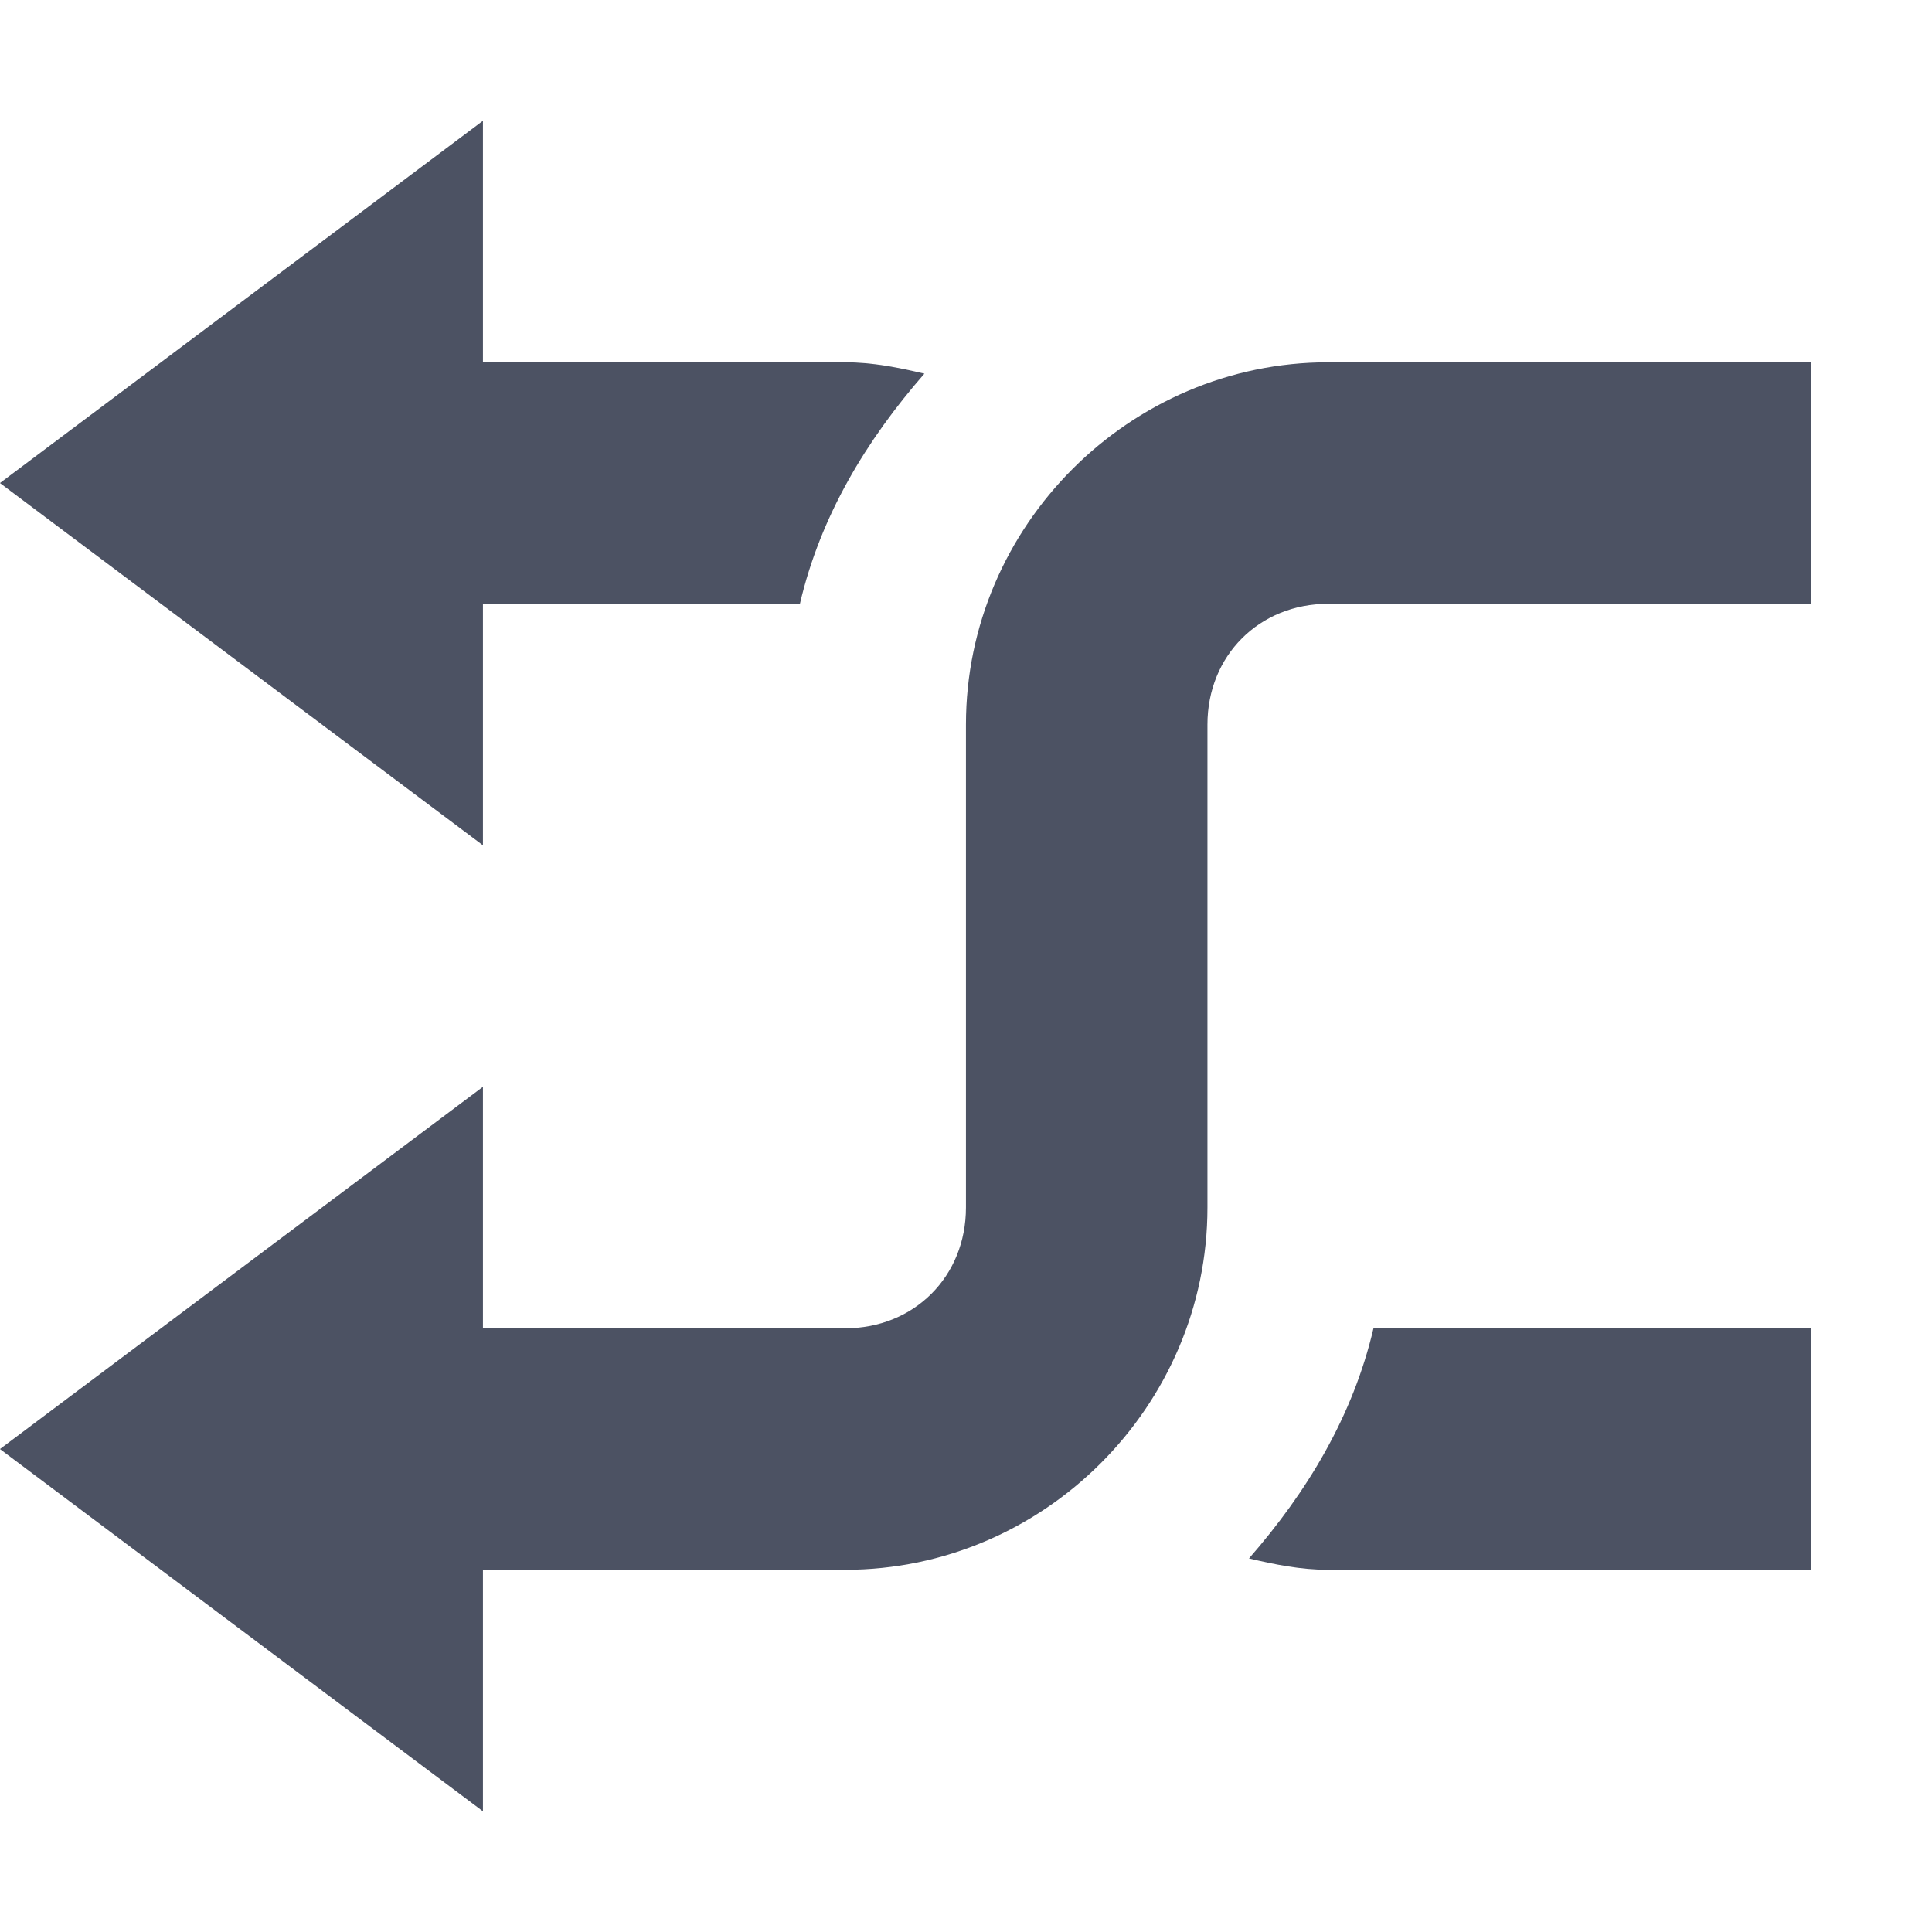
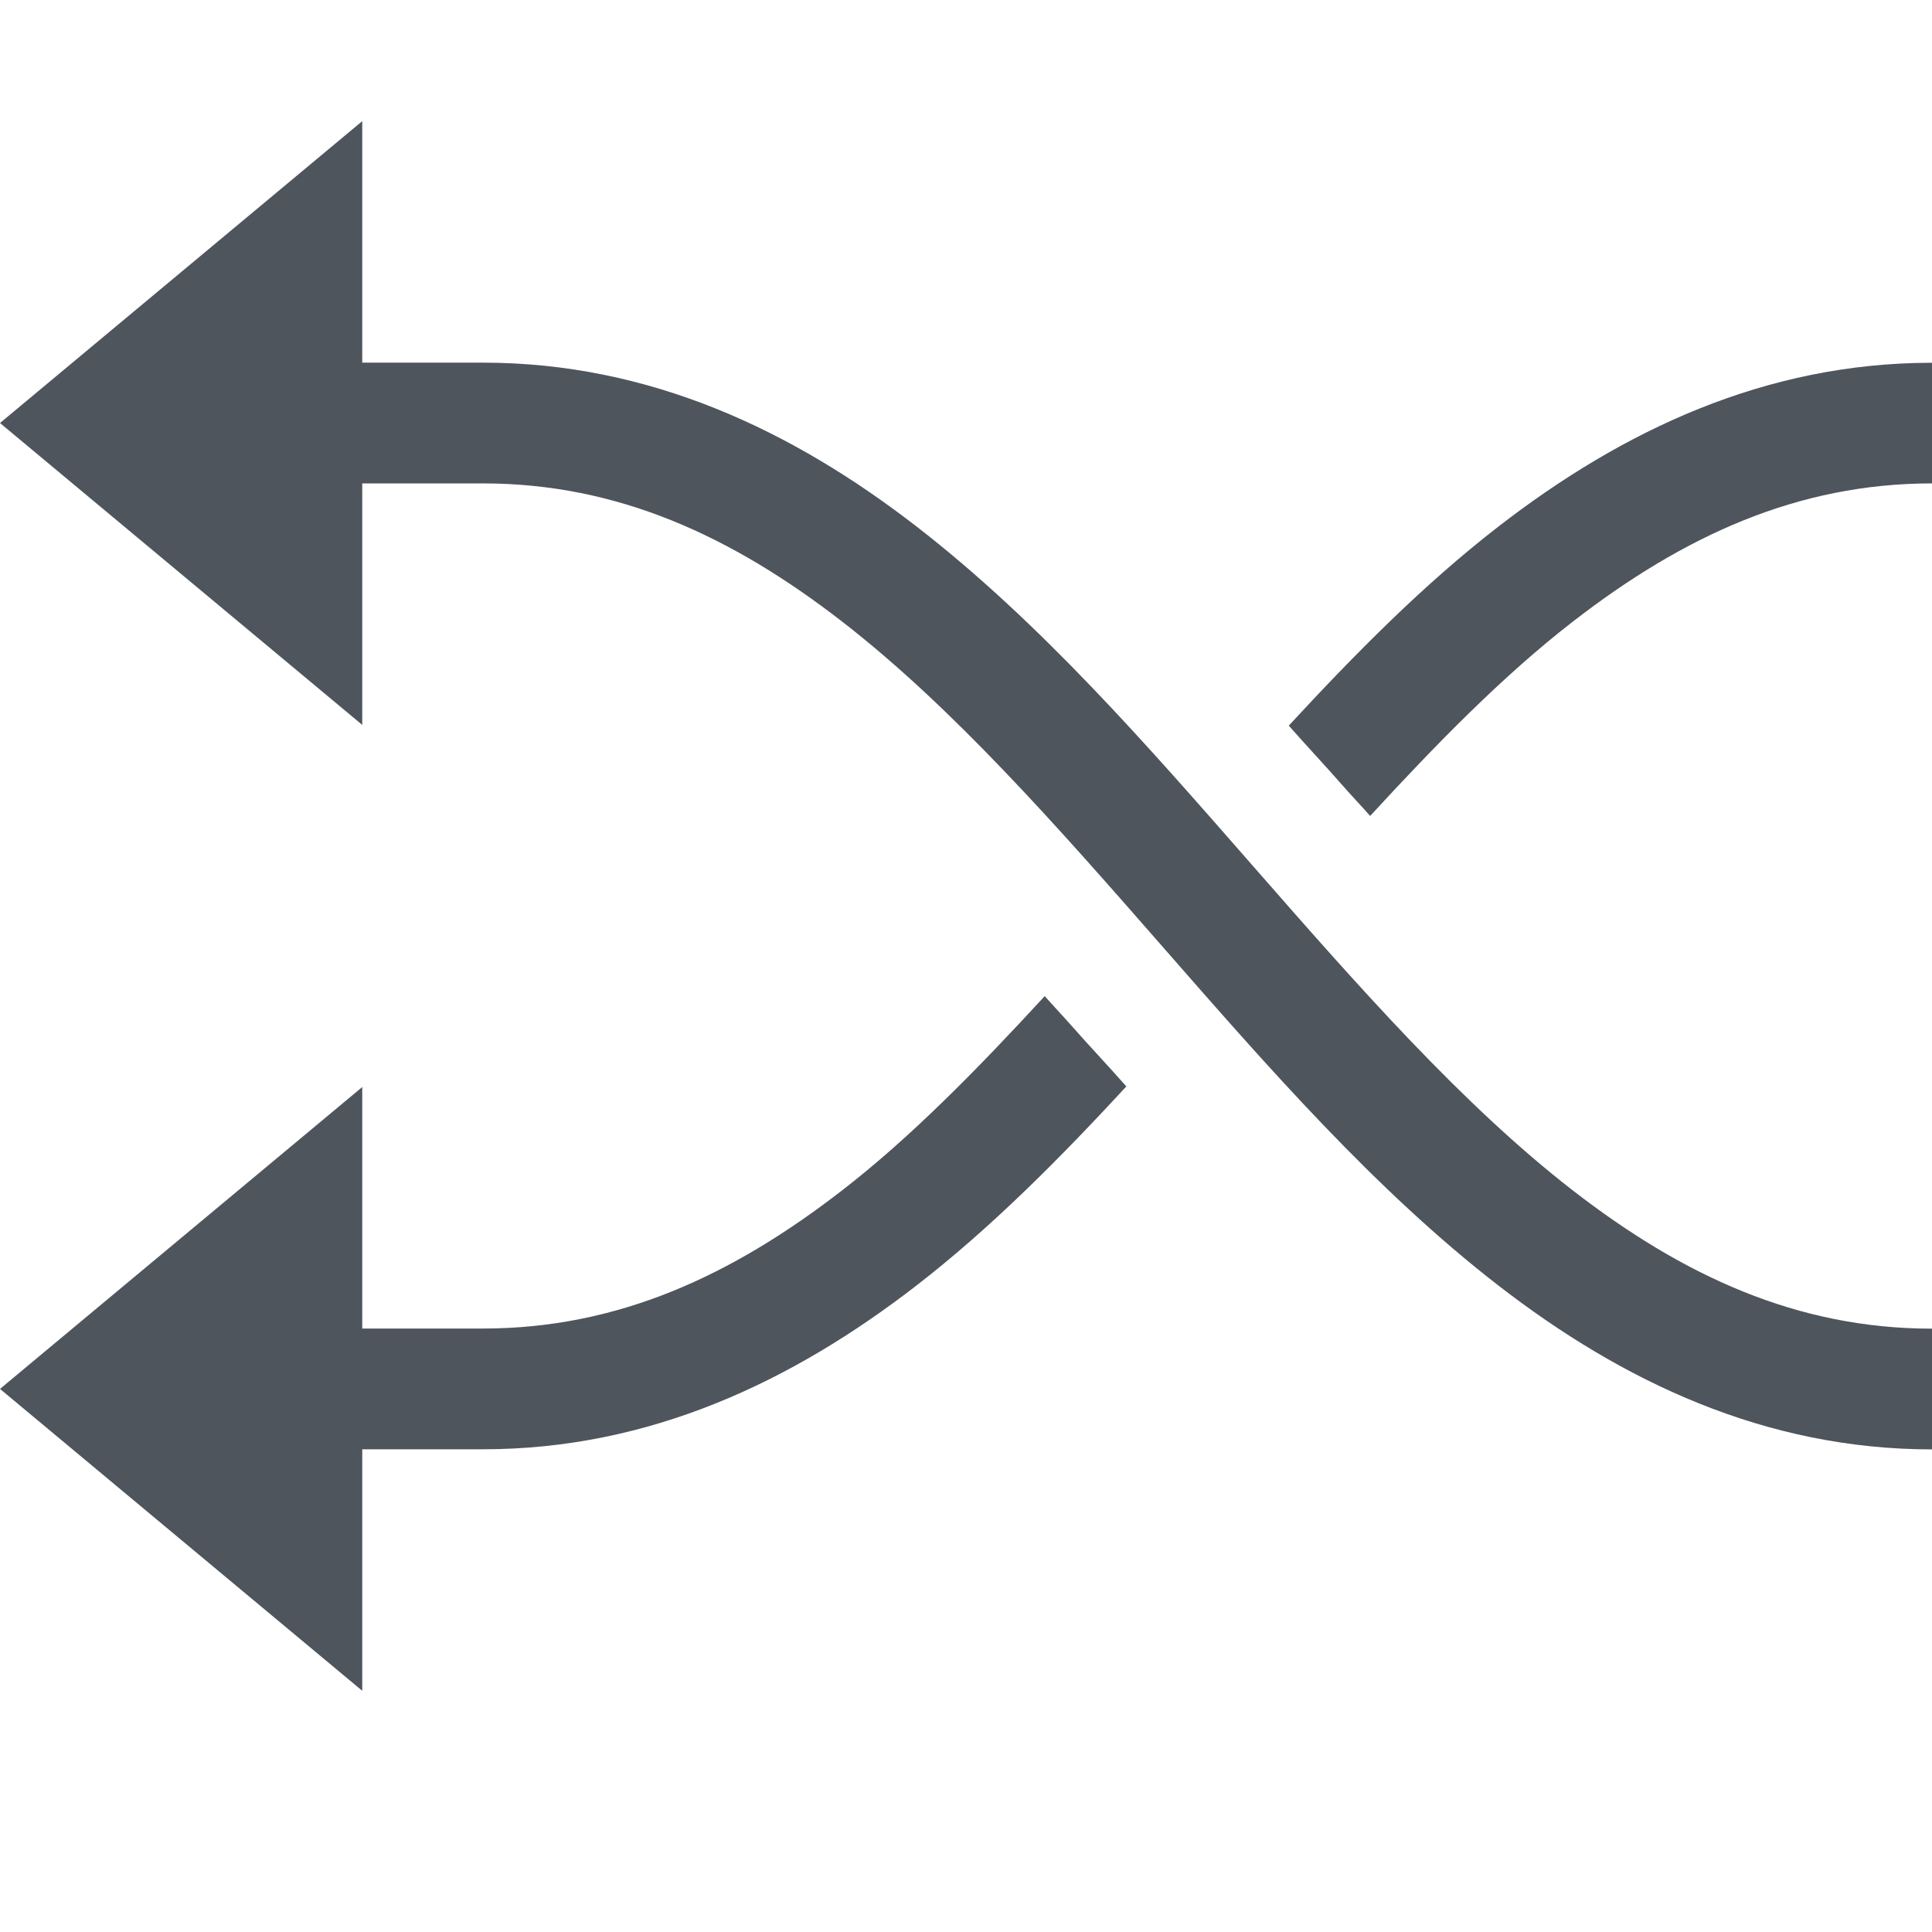
<svg xmlns="http://www.w3.org/2000/svg" xmlns:ns1="http://www.openswatchbook.org/uri/2009/osb" height="16" id="svg7384" style="enable-background:new" version="1.1" width="16">
  <defs id="defs7386">
+     <linearGradient id="linearGradient6882" ns1:paint="solid">
+       <stop id="stop6884" offset="0" style="stop-color:#555555;stop-opacity:1;" />
+     </linearGradient>
    <linearGradient id="linearGradient5606" ns1:paint="solid">
      <stop id="stop5608" offset="0" style="stop-color:#000000;stop-opacity:1;" />
    </linearGradient>
    <filter id="filter7554" style="color-interpolation-filters:sRGB">
      <feBlend id="feBlend7556" in2="BackgroundImage" mode="darken" />
    </filter>
  </defs>
-   <g id="layer9" style="display:inline" transform="translate(-485.0004,295.0034)">
-     <path d="m 500,-292.003 0,0.938 0,1.062 -4,0 c -0.571,0 -1,0.429 -1,1 l 0,4 c 0,1.645 -1.355,3 -3,3 l -5,0 0,-2 5,0 c 0.571,0 1,-0.429 1,-1 l 0,-4 c 0,-1.645 1.355,-3 3,-3 z" id="path5064" style="color:#bebebe;text-indent:0;text-transform:none;block-progression:tb;fill:#4c5263;fill-opacity:1;stroke:none" />
-     <path d="m 492,-292.003 c 0.23,0 0.441,0.044 0.656,0.094 -0.481,0.551 -0.861,1.178 -1.031,1.906 l -4.625,0 0,-2 5,0 z m 8,10 -4,0 c -0.23,0 -0.441,-0.044 -0.656,-0.094 0.481,-0.551 0.861,-1.178 1.031,-1.906 l 3.625,0 z" id="path5066" style="color:#bebebe;text-indent:0pt;text-transform:none;fill:#4c5263;fill-opacity:1;stroke:none" />
-     <path d="m 489,-294.003 0,6 -4,-3 z" id="path5068" style="fill:#4c5263;fill-opacity:1;stroke:none" />
-     <path d="m 489,-286.003 0,6 -4,-3 z" id="path5070" style="fill:#4c5263;fill-opacity:1;stroke:none" />
+   <g id="layer9" style="display:inline" transform="translate(-1157,55.00336)">
+     <path d="m 1160,-54 v 2 h 1 c 1.383,0 2.564,0.563 3.588,1.355 1.024,0.792 1.914,1.814 2.789,2.814 0.875,1 1.735,1.978 2.648,2.686 0.914,0.708 1.858,1.145 2.975,1.145 v 1 c -1.383,0 -2.564,-0.563 -3.588,-1.355 -1.024,-0.792 -1.914,-1.814 -2.789,-2.814 -0.875,-1 -1.735,-1.978 -2.648,-2.686 C 1163.061,-50.563 1162.117,-51 1161,-51 h -1 v 2 l -3,-2.5 z m 13,2 v 1 c -1.117,0 -2.061,0.437 -2.975,1.145 -0.576,0.446 -1.128,1.011 -1.678,1.609 -0.074,-0.084 -0.144,-0.157 -0.219,-0.242 -0.145,-0.166 -0.306,-0.337 -0.455,-0.506 0.55,-0.595 1.116,-1.169 1.738,-1.65 1.024,-0.792 2.205,-1.355 3.588,-1.355 z m -7.348,5.246 c 0.074,0.084 0.144,0.157 0.219,0.242 0.146,0.166 0.308,0.337 0.457,0.506 -0.55,0.595 -1.118,1.169 -1.74,1.65 -1.024,0.792 -2.205,1.355 -3.588,1.355 h -1 v 2 l -3,-2.5 3,-2.5 v 2 h 1 c 1.117,0 2.061,-0.437 2.975,-1.145 0.575,-0.445 1.128,-1.012 1.678,-1.609 z" id="path7165" style="color:#000000;font-style:normal;font-variant:normal;font-weight:normal;font-stretch:normal;font-size:medium;line-height:normal;font-family:sans-serif;font-variant-ligatures:normal;font-variant-position:normal;font-variant-caps:normal;font-variant-numeric:normal;font-variant-alternates:normal;font-feature-settings:normal;text-indent:0;text-align:start;text-decoration:none;text-decoration-line:none;text-decoration-style:solid;text-decoration-color:#000000;letter-spacing:normal;word-spacing:normal;text-transform:none;writing-mode:lr-tb;direction:ltr;text-orientation:mixed;dominant-baseline:auto;baseline-shift:baseline;text-anchor:start;white-space:normal;shape-padding:0;clip-rule:nonzero;display:inline;overflow:visible;visibility:visible;opacity:1;isolation:auto;mix-blend-mode:normal;color-interpolation:sRGB;color-interpolation-filters:linearRGB;solid-color:#000000;solid-opacity:1;vector-effect:none;fill:#4f555d;fill-opacity:1;fill-rule:evenodd;stroke:none;stroke-width:1px;stroke-linecap:butt;stroke-linejoin:miter;stroke-miterlimit:4;stroke-dasharray:none;stroke-dashoffset:0;stroke-opacity:1;color-rendering:auto;image-rendering:auto;shape-rendering:auto;text-rendering:auto;enable-background:accumulate" />
  </g>
-   <g id="layer10" style="display:inline;filter:url(#filter7554)" transform="translate(-485.0004,295.0034)" />
-   <g id="layer1" style="display:inline" transform="translate(-244.0002,-321.9966)" />
-   <g id="layer14" style="display:inline" transform="translate(-485.0004,295.0034)" />
-   <g id="layer15" style="display:inline" transform="translate(-485.0004,295.0034)" />
-   <g id="g71291" style="display:inline" transform="translate(-485.0004,295.0034)" />
-   <g id="layer2" style="display:inline" transform="translate(-244.0002,-171.9966)" />
-   <g id="g6058" style="display:inline" transform="translate(-244.0002,-171.9966)" />
-   <g id="layer12" style="display:inline" transform="translate(-485.0004,295.0034)" />
+   <g id="layer10" style="display:inline;filter:url(#filter7554)" transform="translate(-1157,55.00336)" />
+   <g id="layer1" style="display:inline" transform="translate(-916,-561.9966)" />
+   <g id="layer14" style="display:inline" transform="translate(-1157,55.00336)" />
+   <g id="layer15" style="display:inline" transform="translate(-1157,55.00336)" />
+   <g id="g71291" style="display:inline" transform="translate(-1157,55.00336)" />
+   <g id="layer2" style="display:inline" transform="translate(-916,-411.9966)" />
+   <g id="layer12" style="display:inline" transform="translate(-1157,55.00336)" />
+   <g id="layer3" transform="translate(-916,-671.9966)" />
</svg>
